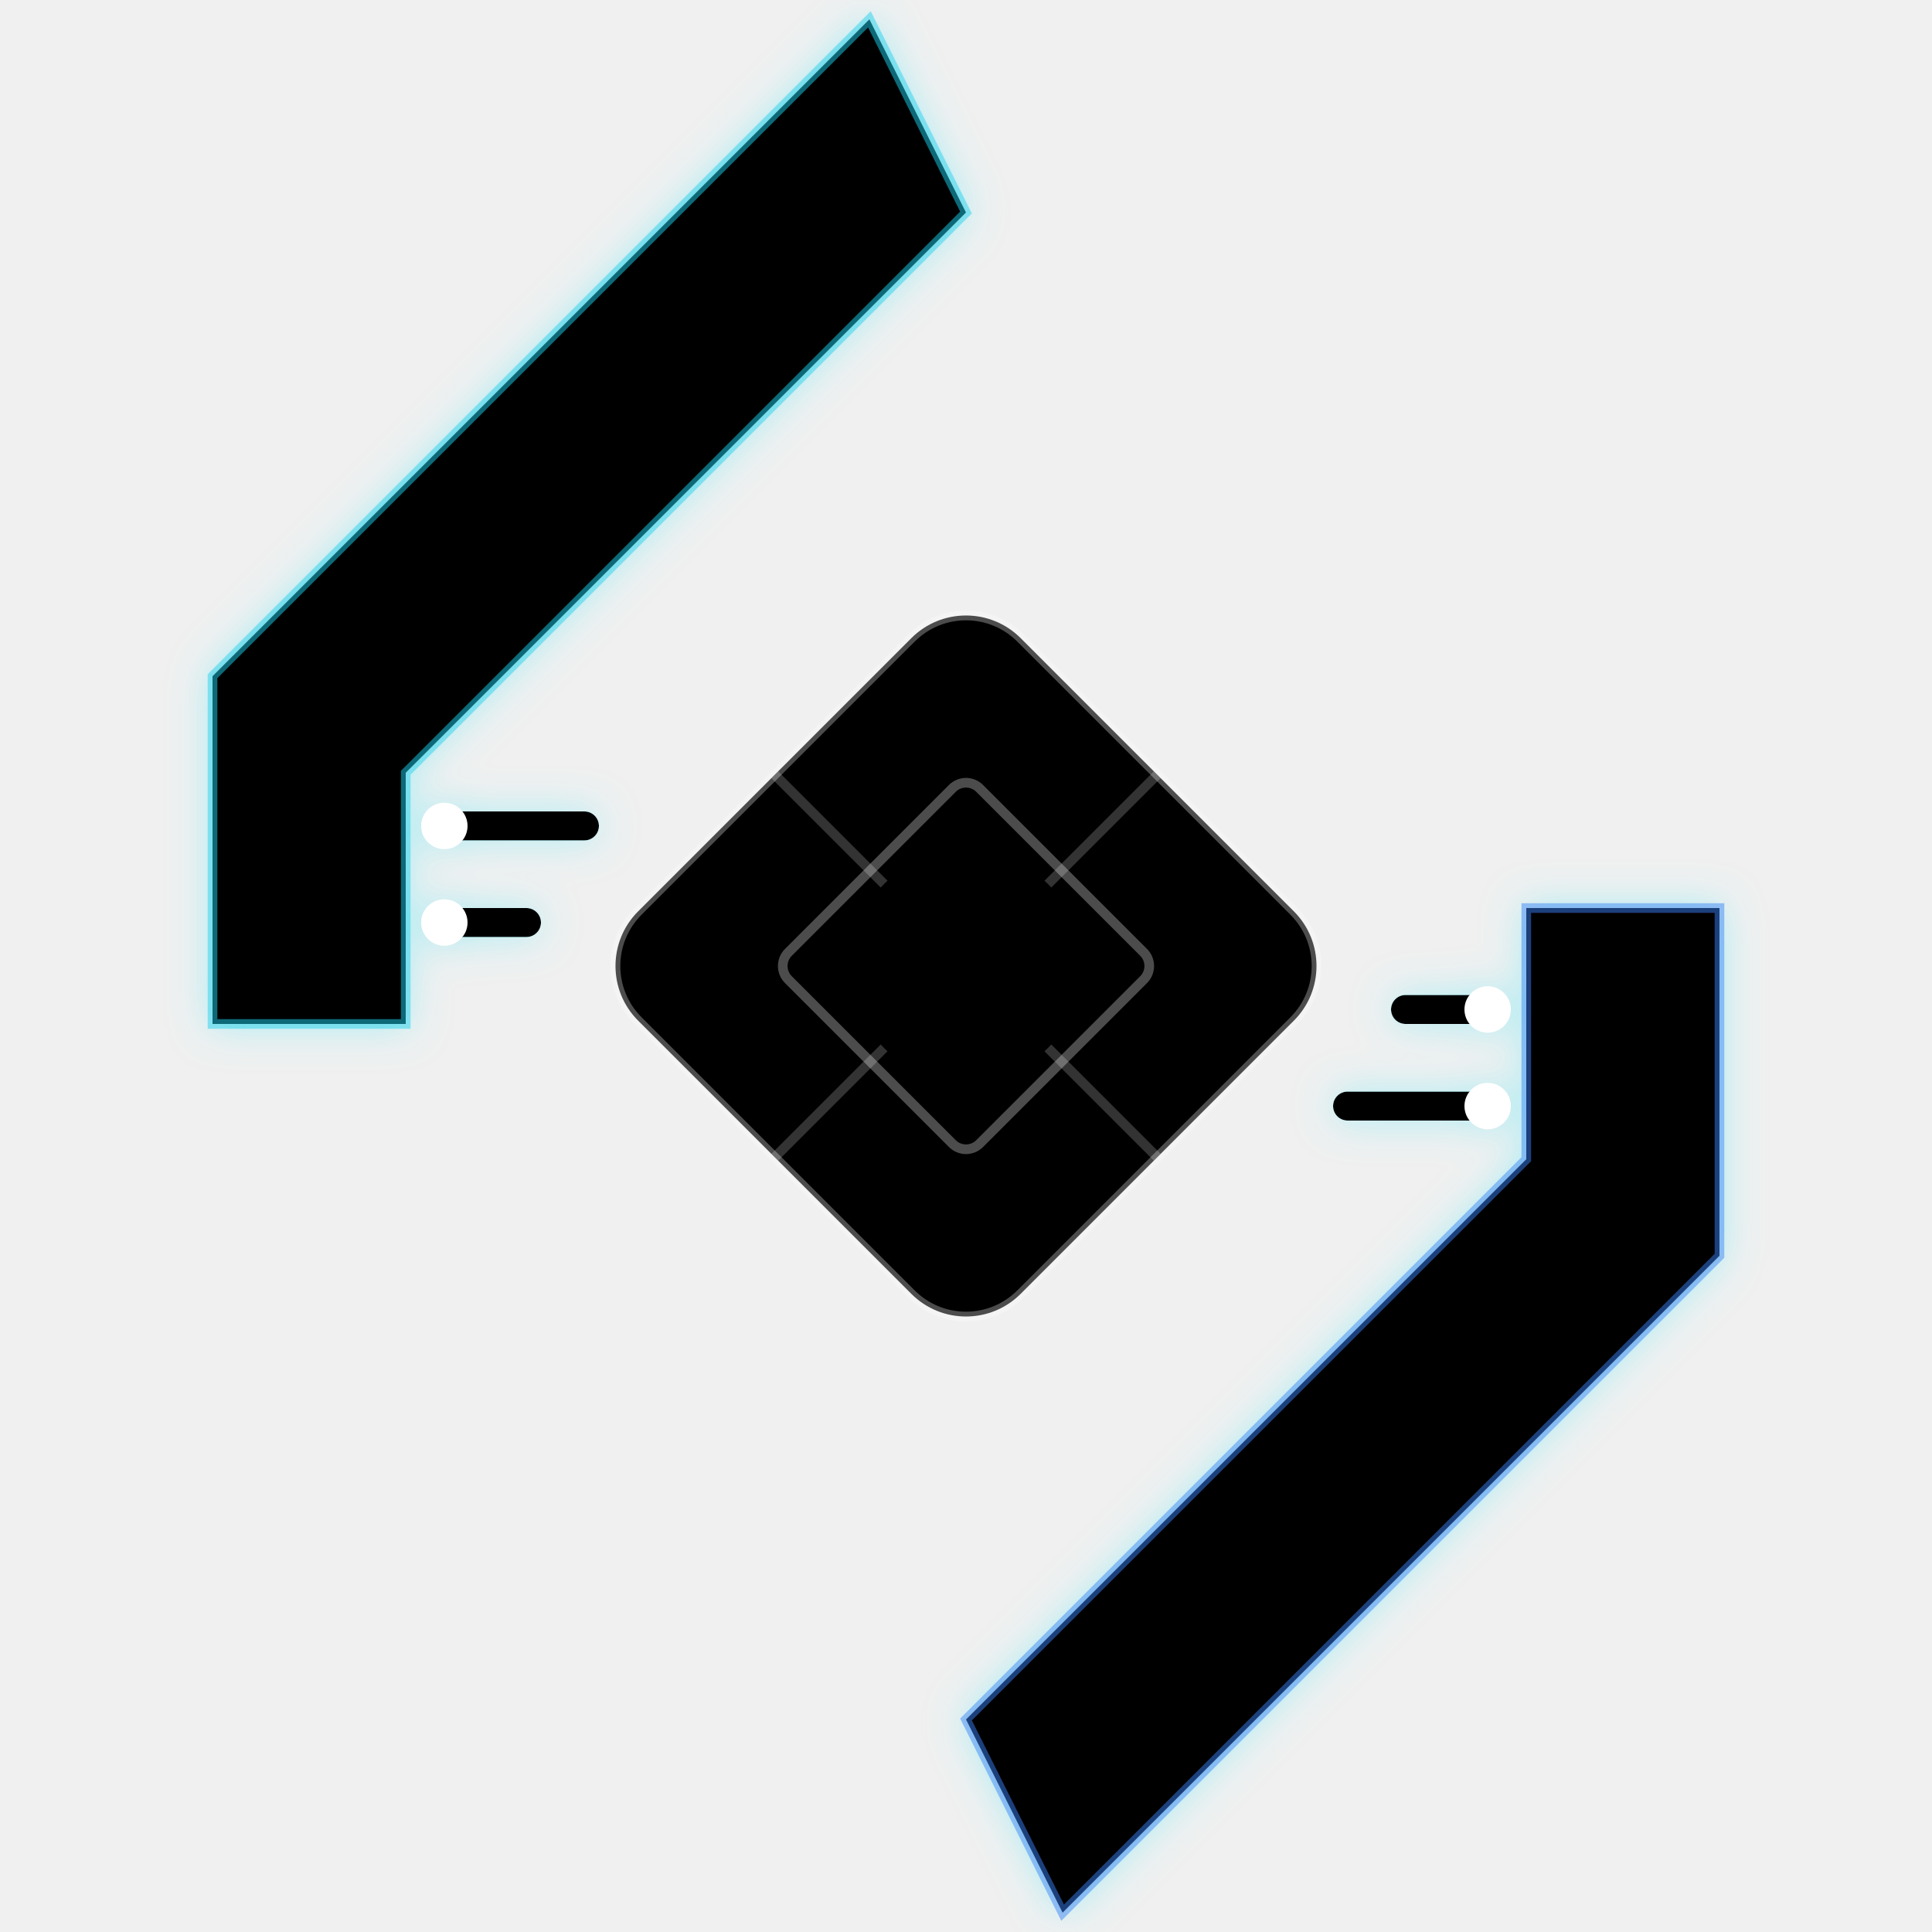
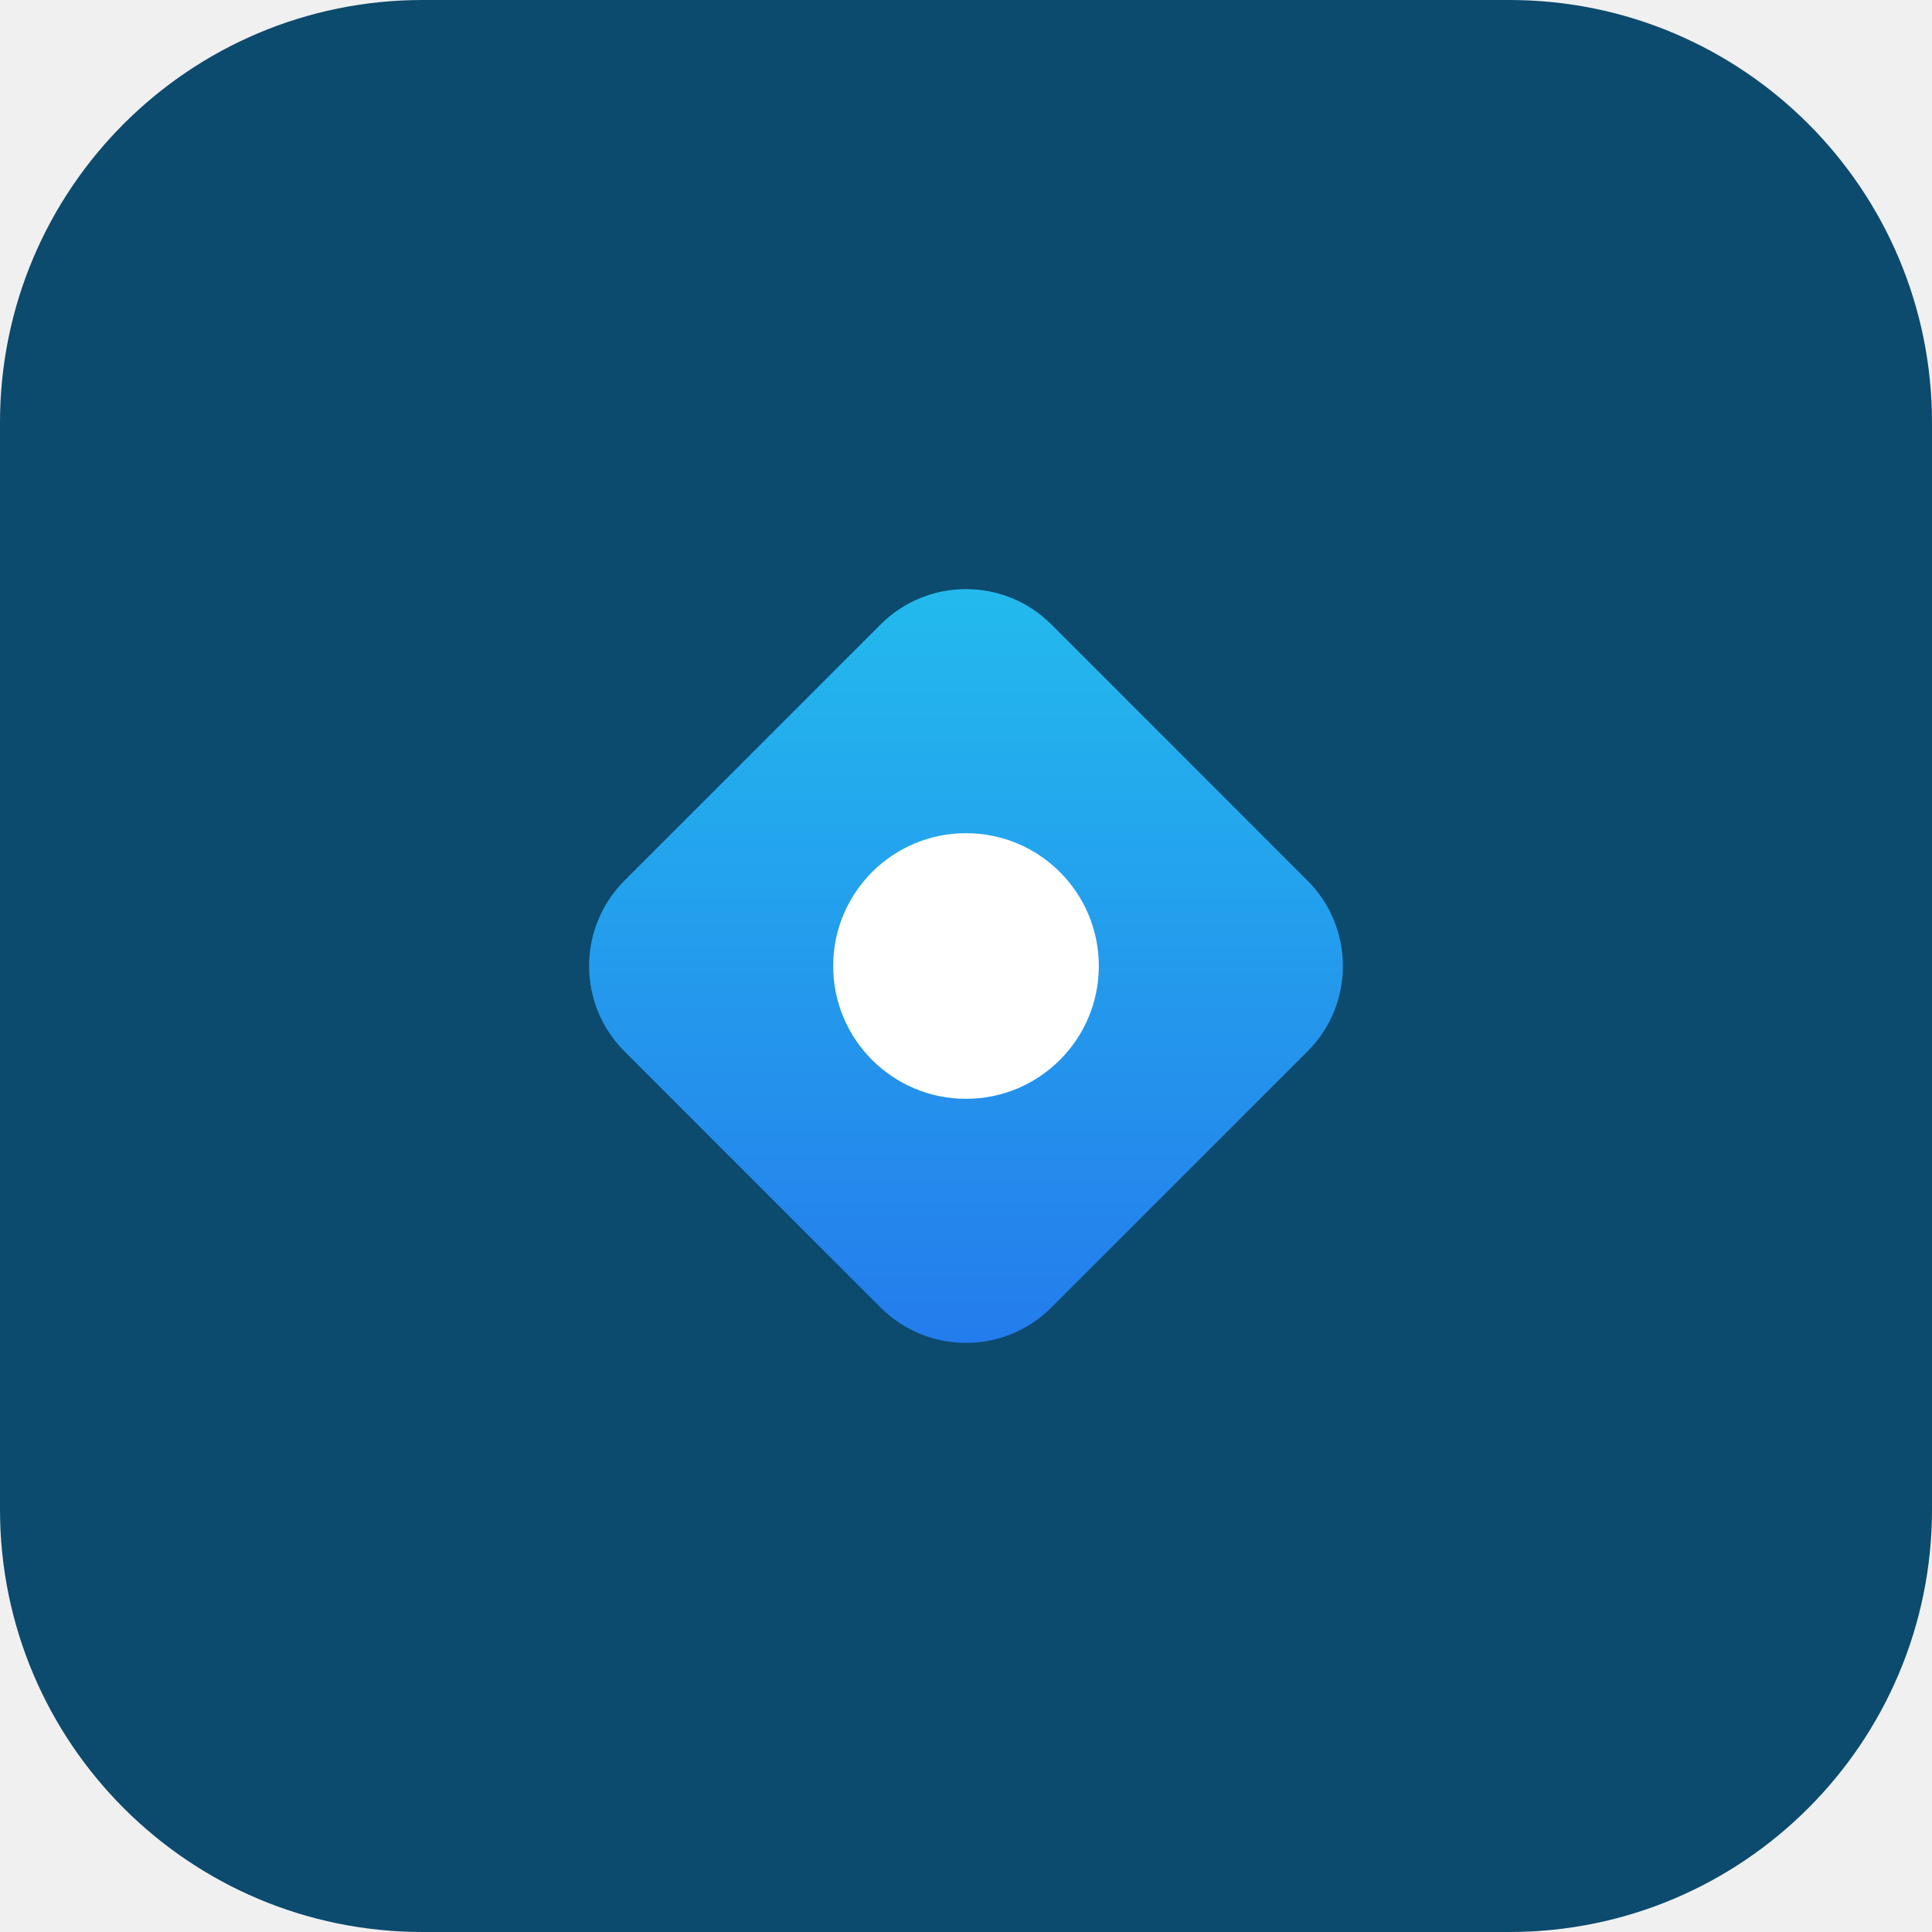
- <svg xmlns="http://www.w3.org/2000/svg" width="512" height="512" viewBox="0 0 100 100" fill="none">
+ <svg xmlns="http://www.w3.org/2000/svg" viewBox="0 0 32 32" fill="none">
+   <rect width="32" height="32" rx="7" fill="#0c4a6e" />
  <defs>
-     <linearGradient id="coreGradient" x1="0%" y1="0%" x2="100%" y2="100%">
-       <stop offset="0%" stopColor="#22d3ee" />
-       <stop offset="100%" stopColor="#3b82f6" />
+     <linearGradient id="g" x1="8" y1="8" x2="24" y2="24" gradientUnits="userSpaceOnUse">
+       <stop stop-color="#22d3ee" />
+       <stop offset="1" stop-color="#2563eb" />
    </linearGradient>
-     <linearGradient id="shieldGradient" x1="0%" y1="0%" x2="0%" y2="100%">
-       <stop offset="0%" stopColor="#ffffff" />
-       <stop offset="100%" stopColor="#f0f9ff" />
-     </linearGradient>
-     <radialGradient id="centerPulse" cx="50%" cy="50%" r="50%" fx="50%" fy="50%">
-       <stop offset="0%" stopColor="#ffffff" stopOpacity="1" />
-       <stop offset="40%" stopColor="#22d3ee" stopOpacity="0.8" />
-       <stop offset="100%" stopColor="#3b82f6" stopOpacity="0" />
-     </radialGradient>
-     <filter id="subtleGlow" x="-20%" y="-20%" width="140%" height="140%">
-       <feGaussianBlur in="SourceGraphic" stdDeviation="1" result="blur" />
-       <feColorMatrix in="blur" type="matrix" values="           0 0 0 0 0.13            0 0 0 0 0.82            0 0 0 0 0.93            0 0 0 0.5 0" result="coloredBlur" />
-       <feMerge>
-         <feMergeNode in="coloredBlur" />
-         <feMergeNode in="SourceGraphic" />
-       </feMerge>
-     </filter>
  </defs>
-   <g filter="url(#subtleGlow)">
-     <path d="M 50 11 L 21 40 L 21 53 L 11 53 L 11 35 L 45 1 Z" fill="url(#shieldGradient)" stroke="#22d3ee" stroke-width="0.5" stroke-opacity="0.5" />
-     <path d="M 50 89 L 79 60 L 79 47 L 89 47 L 89 65 L 55 99 Z" fill="url(#shieldGradient)" stroke="#3b82f6" stroke-width="0.5" stroke-opacity="0.5" />
-     <g fill="url(#coreGradient)">
-       <rect x="23" y="42" width="8" height="1.5" rx="0.75" />
-       <circle cx="23" cy="42.75" r="1.2" fill="#fff" />
-       <rect x="23" y="47" width="5" height="1.5" rx="0.75" />
-       <circle cx="23" cy="47.75" r="1.2" fill="#fff" />
-       <rect x="69" y="56.5" width="8" height="1.5" rx="0.75" />
-       <circle cx="77" cy="57.25" r="1.2" fill="#fff" />
-       <rect x="72" y="51.5" width="5" height="1.5" rx="0.75" />
-       <circle cx="77" cy="52.25" r="1.2" fill="#fff" />
-     </g>
-   </g>
-   <g transform="rotate(45 50 50)">
-     <rect x="36" y="36" width="28" height="28" rx="4" fill="url(#coreGradient)" stroke="#fff" stroke-width="0.5" stroke-opacity="0.3" />
-     <path d="M 36 50 H 64 M 50 36 V 64" stroke="#fff" stroke-width="0.5" stroke-opacity="0.2" />
-     <rect x="43" y="43" width="14" height="14" rx="1" stroke="#fff" stroke-width="0.5" stroke-opacity="0.3" fill="none" />
-   </g>
-   <circle cx="50" cy="50" r="6" fill="url(#centerPulse)">
-     <animate attributeName="r" values="5;6;5" dur="2s" repeatCount="indefinite" />
-     <animate attributeName="opacity" values="0.8;1;0.8" dur="2s" repeatCount="indefinite" />
-   </circle>
+   <rect x="11" y="11" width="10" height="10" rx="2" fill="url(#g)" transform="rotate(45 16 16)" />
+   <circle cx="16" cy="16" r="2.2" fill="#fff" />
</svg>
